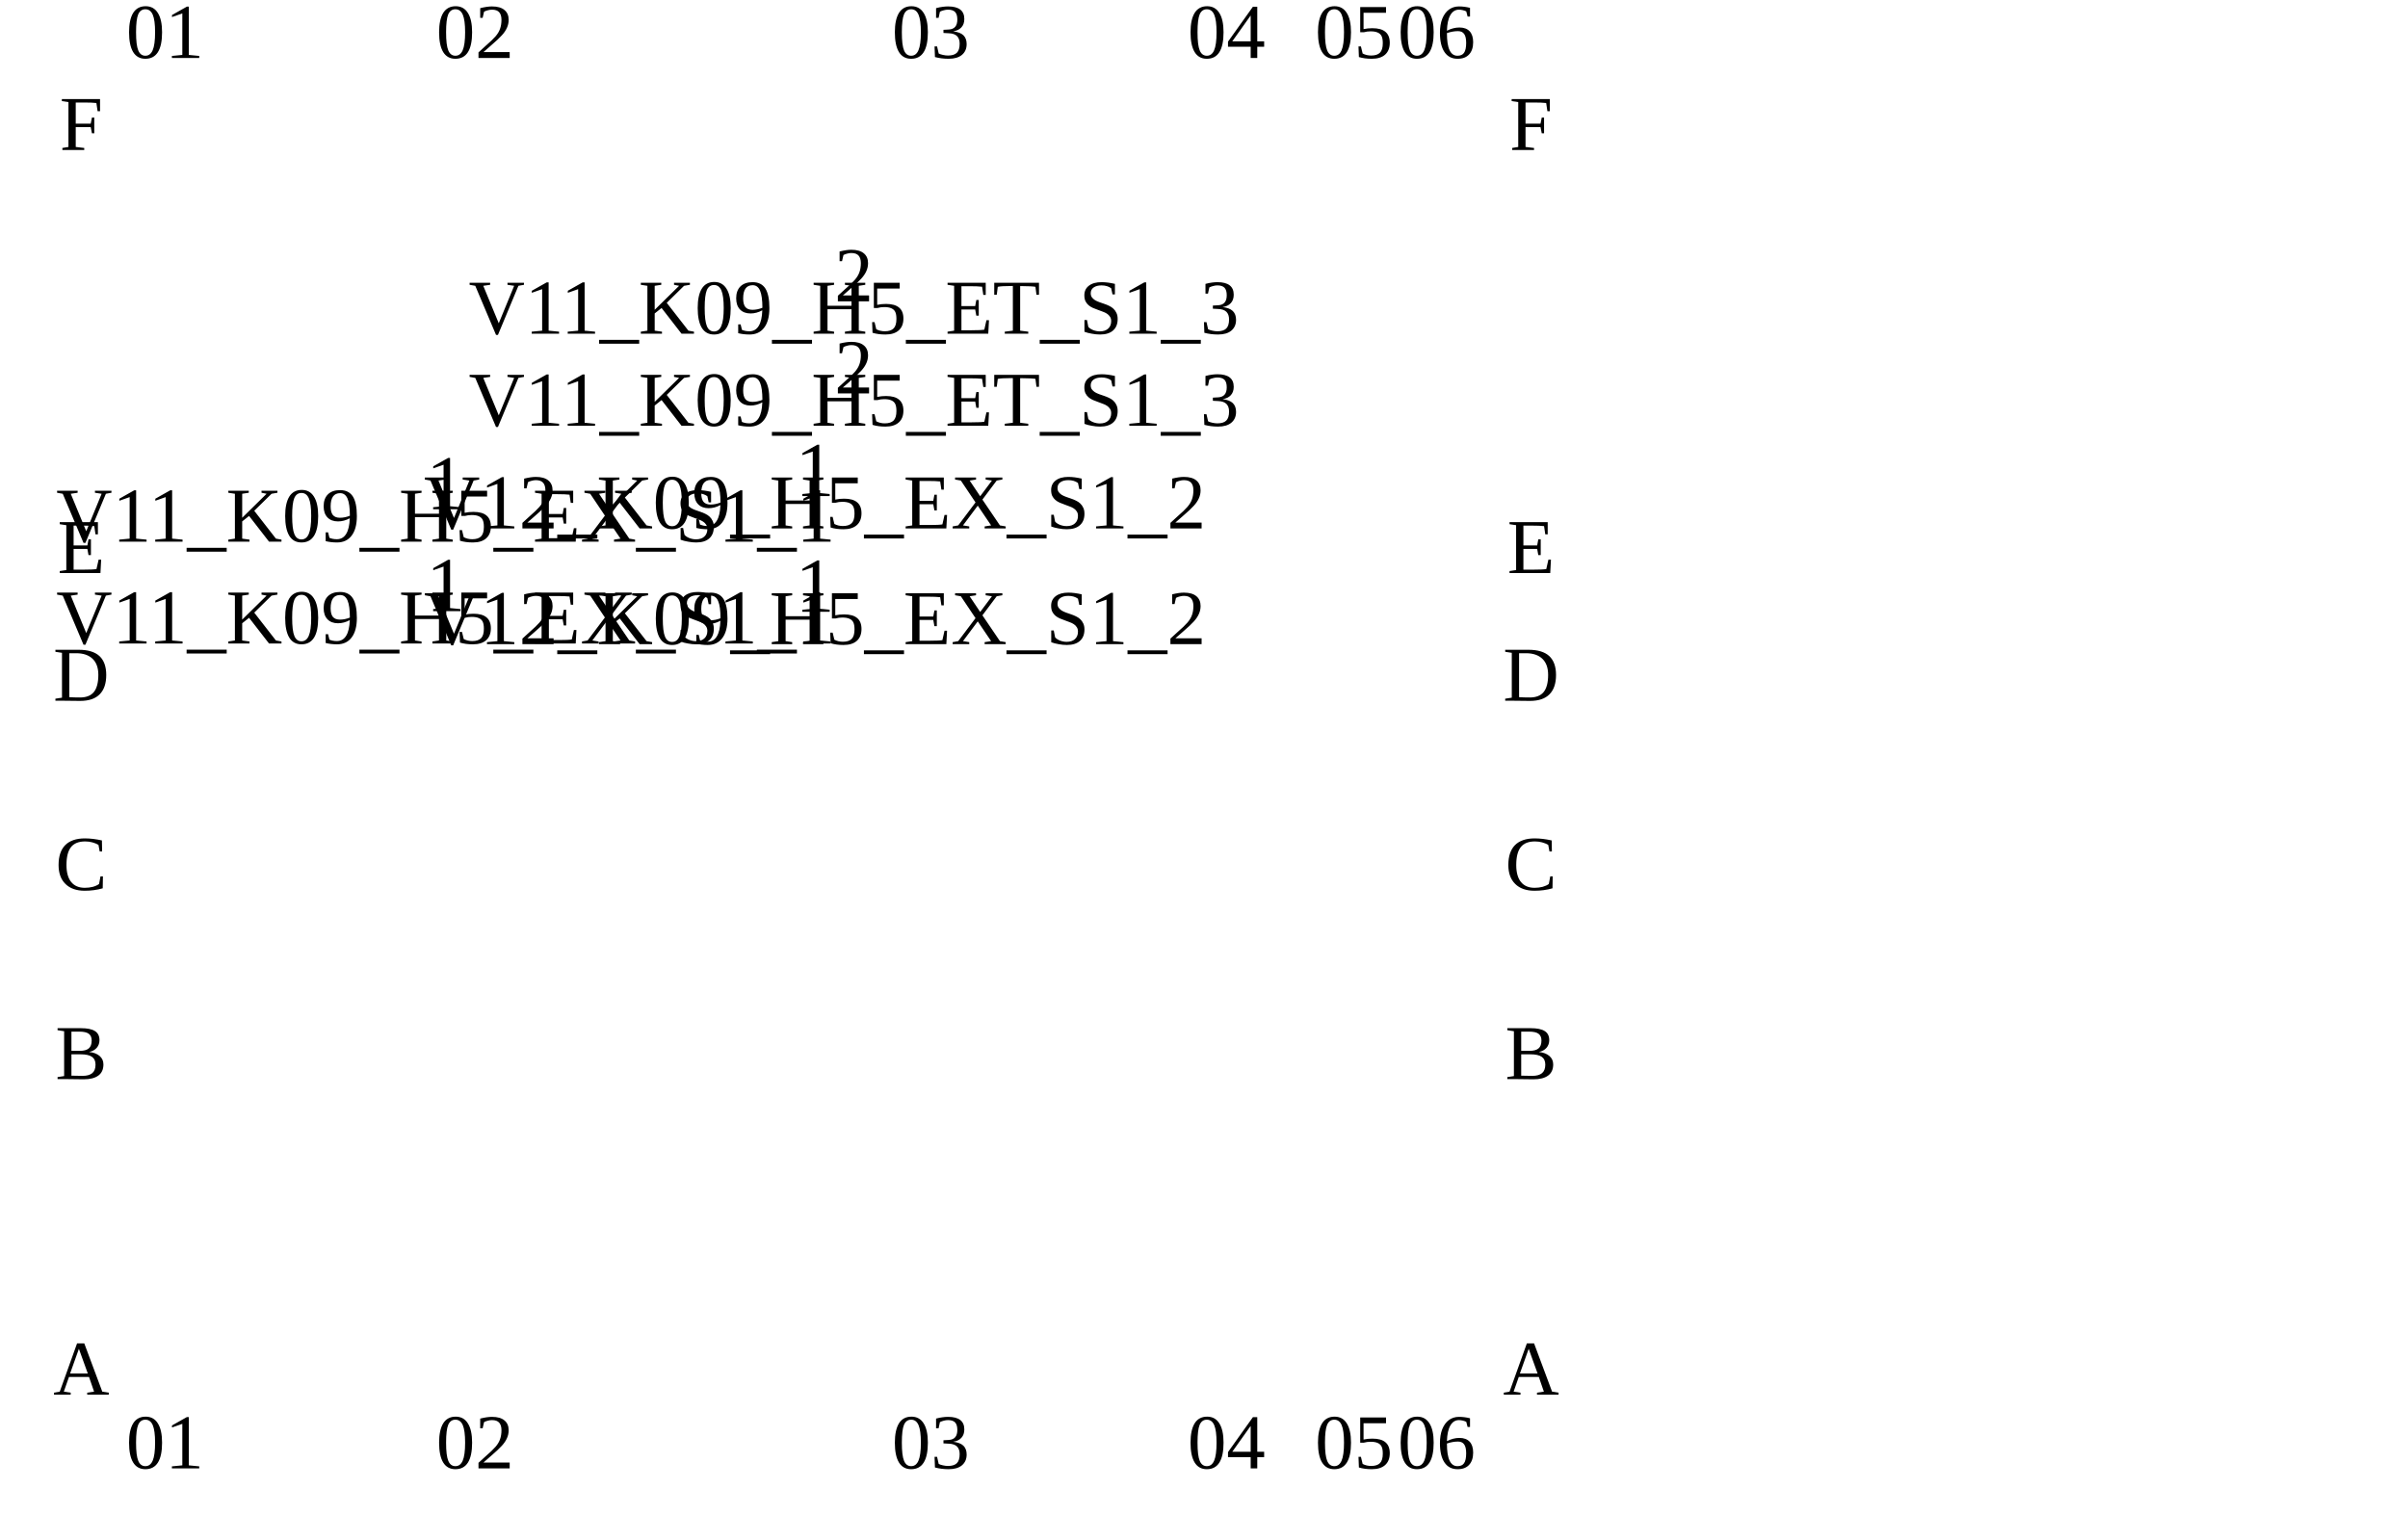
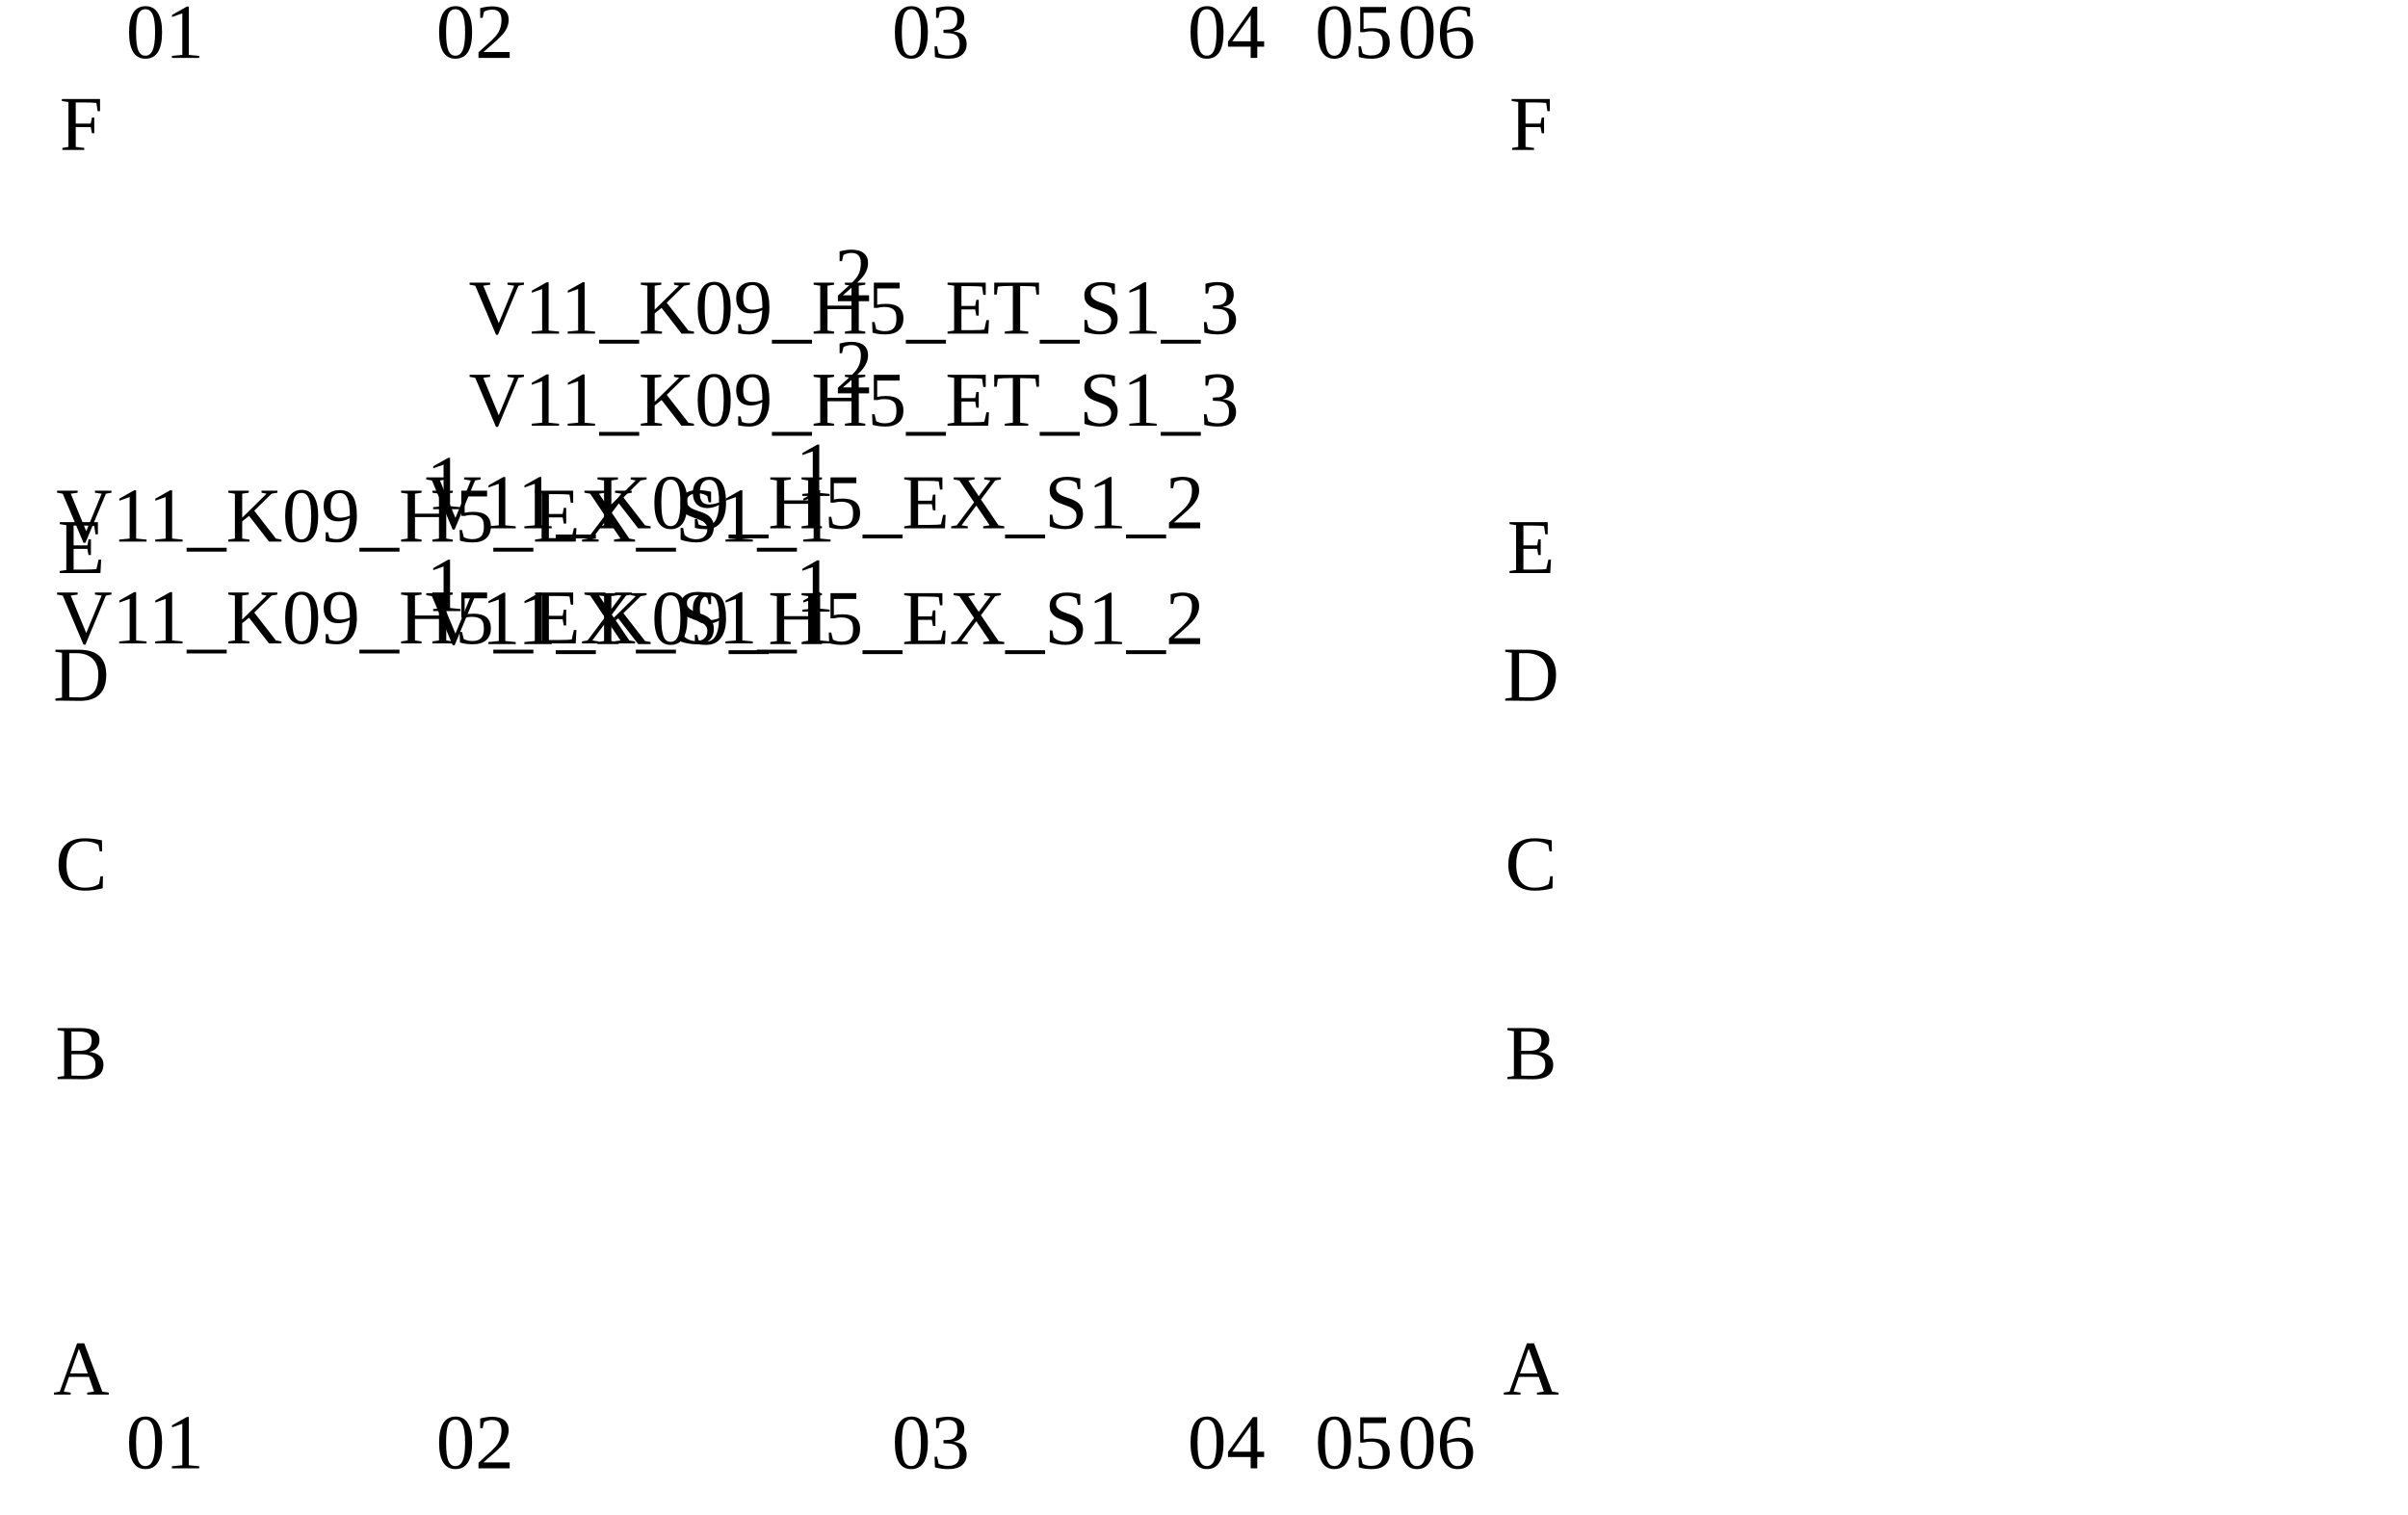
- <svg xmlns="http://www.w3.org/2000/svg" xmlns:xlink="http://www.w3.org/1999/xlink" baseProfile="full" data-scale="1:100" height="233.732mm" id="root" version="1.1" viewBox="0 0 371.6 233.732" width="371.6mm">
+ <svg xmlns="http://www.w3.org/2000/svg" xmlns:xlink="http://www.w3.org/1999/xlink" baseProfile="full" data-scale="1:100" height="233.711mm" id="root" version="1.1" viewBox="0 0 371.6 233.711" width="371.6mm">
  <defs />
-   <line class="GlobalId-1wF64_TOH9pu$S7nqCcOG_ IfcAnnotation PredefinedType-SECTION" x1="125.752" x2="125.752" y1="94.159" y2="76.299" />
-   <use transform="rotate(-90, 125.752, 94.15881)" x="125.752" xlink:href="#section-arrow" y="94.159" />
-   <use x="125.752" xlink:href="#section-tag" y="94.159" />
-   <text class="SECTION" dominant-baseline="middle" text-anchor="middle" x="125.752" y="91.659">1</text>
-   <text class="SECTION" dominant-baseline="middle" text-anchor="middle" x="125.752" y="96.659">V12_K09_H5_EX_S1_2</text>
-   <use transform="rotate(-90, 125.752, 76.29867)" x="125.752" xlink:href="#section-arrow" y="76.299" />
-   <use x="125.752" xlink:href="#section-tag" y="76.299" />
-   <text class="SECTION" dominant-baseline="middle" text-anchor="middle" x="125.752" y="73.799">1</text>
-   <text class="SECTION" dominant-baseline="middle" text-anchor="middle" x="125.752" y="78.799">V12_K09_H5_EX_S1_2</text>
-   <line class="GlobalId-2xsSBvUlT72vt4njO15HOH IfcAnnotation PredefinedType-GRID" stroke-dasharray="12.5, 3, 3, 3" x1="12.541" x2="236.269" y1="85.694" y2="85.694" />
-   <text class="GRID" dominant-baseline="middle" text-anchor="middle" x="12.541" y="85.694">E</text>
-   <text class="GRID" dominant-baseline="middle" text-anchor="middle" x="236.269" y="85.694">E</text>
-   <line class="GlobalId-2rot5n0En9eQ5msfIxaaOl IfcAnnotation PredefinedType-GRID" stroke-dasharray="12.5, 3, 3, 3" x1="12.541" x2="236.269" y1="212.487" y2="212.487" />
-   <text class="GRID" dominant-baseline="middle" text-anchor="middle" x="12.541" y="212.487">A</text>
-   <text class="GRID" dominant-baseline="middle" text-anchor="middle" x="236.269" y="212.487">A</text>
-   <line class="GlobalId-3jX4Oaz$X54xW_A5BWo0YZ IfcAnnotation PredefinedType-GRID" stroke-dasharray="12.5, 3, 3, 3" x1="12.541" x2="236.269" y1="105.389" y2="105.389" />
-   <text class="GRID" dominant-baseline="middle" text-anchor="middle" x="12.541" y="105.389">D</text>
-   <text class="GRID" dominant-baseline="middle" text-anchor="middle" x="236.269" y="105.389">D</text>
-   <line class="GlobalId-24OrVrHOD9ywyRYRifhSD8 IfcAnnotation PredefinedType-GRID" stroke-dasharray="12.5, 3, 3, 3" x1="12.541" x2="236.269" y1="20.394" y2="20.394" />
-   <text class="GRID" dominant-baseline="middle" text-anchor="middle" x="12.541" y="20.394">F</text>
-   <text class="GRID" dominant-baseline="middle" text-anchor="middle" x="236.269" y="20.394">F</text>
-   <line class="GlobalId-1mqaESvm1Cs9j99JxBuZtz IfcAnnotation PredefinedType-SECTION" x1="68.781" x2="68.781" y1="94.062" y2="78.342" />
-   <use transform="rotate(-90, 68.78107, 94.06187)" x="68.781" xlink:href="#section-arrow" y="94.062" />
-   <use x="68.781" xlink:href="#section-tag" y="94.062" />
-   <text class="SECTION" dominant-baseline="middle" text-anchor="middle" x="68.781" y="91.562">1</text>
-   <text class="SECTION" dominant-baseline="middle" text-anchor="middle" x="68.781" y="96.562">V11_K09_H5_EX_S1_1</text>
-   <use transform="rotate(-90, 68.78107, 78.34174)" x="68.781" xlink:href="#section-arrow" y="78.342" />
-   <use x="68.781" xlink:href="#section-tag" y="78.342" />
-   <text class="SECTION" dominant-baseline="middle" text-anchor="middle" x="68.781" y="75.842">1</text>
-   <text class="SECTION" dominant-baseline="middle" text-anchor="middle" x="68.781" y="80.842">V11_K09_H5_EX_S1_1</text>
-   <line class="GlobalId-2Tjid7dCH6bhSVRhzM1mwi IfcAnnotation PredefinedType-SECTION" x1="131.771" x2="131.771" y1="60.458" y2="46.243" />
-   <use transform="rotate(-90, 131.7711, 60.45767)" x="131.771" xlink:href="#section-arrow" y="60.458" />
-   <use x="131.771" xlink:href="#section-tag" y="60.458" />
-   <text class="SECTION" dominant-baseline="middle" text-anchor="middle" x="131.771" y="57.958">2</text>
-   <text class="SECTION" dominant-baseline="middle" text-anchor="middle" x="131.771" y="62.958">V11_K09_H5_ET_S1_3</text>
-   <use transform="rotate(-90, 131.7711, 46.24324)" x="131.771" xlink:href="#section-arrow" y="46.243" />
-   <use x="131.771" xlink:href="#section-tag" y="46.243" />
-   <text class="SECTION" dominant-baseline="middle" text-anchor="middle" x="131.771" y="43.743">2</text>
-   <text class="SECTION" dominant-baseline="middle" text-anchor="middle" x="131.771" y="48.743">V11_K09_H5_ET_S1_3</text>
-   <line class="GlobalId-0t8HD61on4g8QlSOgHZbM4 IfcAnnotation PredefinedType-GRID" stroke-dasharray="12.5, 3, 3, 3" x1="208.939" x2="208.939" y1="223.861" y2="6.195" />
-   <text class="GRID" dominant-baseline="middle" text-anchor="middle" x="208.939" y="223.861">05</text>
-   <text class="GRID" dominant-baseline="middle" text-anchor="middle" x="208.939" y="6.195">05</text>
-   <line class="GlobalId-1692WqHbX7iu6q9hp4eSPh IfcAnnotation PredefinedType-GRID" stroke-dasharray="12.5, 3, 3, 3" x1="12.541" x2="236.269" y1="134.589" y2="134.589" />
-   <text class="GRID" dominant-baseline="middle" text-anchor="middle" x="12.541" y="134.589">C</text>
-   <text class="GRID" dominant-baseline="middle" text-anchor="middle" x="236.269" y="134.589">C</text>
-   <line class="GlobalId-2VHm5l_pD6FOQ1AthzOGF7 IfcAnnotation PredefinedType-GRID" stroke-dasharray="12.5, 3, 3, 3" x1="73.308" x2="73.308" y1="223.861" y2="6.195" />
-   <text class="GRID" dominant-baseline="middle" text-anchor="middle" x="73.308" y="223.861">02</text>
-   <text class="GRID" dominant-baseline="middle" text-anchor="middle" x="73.308" y="6.195">02</text>
-   <line class="GlobalId-2pKsnWMYr1H8gtRuKeBcqq IfcAnnotation PredefinedType-GRID" stroke-dasharray="12.5, 3, 3, 3" x1="12.541" x2="236.269" y1="163.789" y2="163.789" />
-   <text class="GRID" dominant-baseline="middle" text-anchor="middle" x="12.541" y="163.789">B</text>
-   <text class="GRID" dominant-baseline="middle" text-anchor="middle" x="236.269" y="163.789">B</text>
-   <line class="GlobalId-0Qt763vwb3TxTG7BZYHwPW IfcAnnotation PredefinedType-GRID" stroke-dasharray="12.5, 3, 3, 3" x1="221.694" x2="221.694" y1="223.861" y2="6.195" />
-   <text class="GRID" dominant-baseline="middle" text-anchor="middle" x="221.694" y="223.861">06</text>
-   <text class="GRID" dominant-baseline="middle" text-anchor="middle" x="221.694" y="6.195">06</text>
-   <line class="GlobalId-1k_ET5HwLE7hu$XYVUXvNG IfcAnnotation PredefinedType-GRID" stroke-dasharray="12.5, 3, 3, 3" x1="143.639" x2="143.639" y1="223.861" y2="6.195" />
-   <text class="GRID" dominant-baseline="middle" text-anchor="middle" x="143.639" y="223.861">03</text>
-   <text class="GRID" dominant-baseline="middle" text-anchor="middle" x="143.639" y="6.195">03</text>
-   <line class="GlobalId-2yjgPLSTL2_gdw7RRBWQ9G IfcAnnotation PredefinedType-GRID" stroke-dasharray="12.5, 3, 3, 3" x1="25.464" x2="25.464" y1="223.861" y2="6.195" />
-   <text class="GRID" dominant-baseline="middle" text-anchor="middle" x="25.464" y="223.861">01</text>
-   <text class="GRID" dominant-baseline="middle" text-anchor="middle" x="25.464" y="6.195">01</text>
-   <line class="GlobalId-3C$cGR9VX6zB$UHIXu0f37 IfcAnnotation PredefinedType-GRID" stroke-dasharray="12.5, 3, 3, 3" x1="189.269" x2="189.269" y1="223.861" y2="6.195" />
-   <text class="GRID" dominant-baseline="middle" text-anchor="middle" x="189.269" y="223.861">04</text>
-   <text class="GRID" dominant-baseline="middle" text-anchor="middle" x="189.269" y="6.195">04</text>
-   <text dominant-baseline="baseline" style="font-size: 0;" text-anchor="start" transform="translate(256.2245, 137.1521) rotate(-0.0)">
-     <tspan class="GlobalId-1Qe2aBjVX4$BYW$K$jniGF IfcAnnotation PredefinedType-TEXT small" dy="0em" x="0" y="0">Overliggerer er C18 45x245.</tspan>
+   <line class="GlobalId-2yjgPLSTL2_gdw7RRBWQ9G IfcAnnotation PredefinedType-GRID" stroke-dasharray="12.5, 3, 3, 3" x1="25.464" x2="25.464" y1="223.85" y2="6.184" />
+   <text class="GRID" dominant-baseline="middle" text-anchor="middle" x="25.464" y="223.85">01</text>
+   <text class="GRID" dominant-baseline="middle" text-anchor="middle" x="25.464" y="6.184">01</text>
+   <line class="GlobalId-3C$cGR9VX6zB$UHIXu0f37 IfcAnnotation PredefinedType-GRID" stroke-dasharray="12.5, 3, 3, 3" x1="189.269" x2="189.269" y1="223.85" y2="6.184" />
+   <text class="GRID" dominant-baseline="middle" text-anchor="middle" x="189.269" y="223.85">04</text>
+   <text class="GRID" dominant-baseline="middle" text-anchor="middle" x="189.269" y="6.184">04</text>
+   <line class="GlobalId-1wF64_TOH9pu$S7nqCcOG_ IfcAnnotation PredefinedType-SECTION" x1="125.752" x2="125.752" y1="94.148" y2="76.288" />
+   <use transform="rotate(-90, 125.752, 94.14816)" x="125.752" xlink:href="#section-arrow" y="94.148" />
+   <use x="125.752" xlink:href="#section-tag" y="94.148" />
+   <text class="SECTION" dominant-baseline="middle" text-anchor="middle" x="125.752" y="91.648">1</text>
+   <text class="SECTION" dominant-baseline="middle" text-anchor="middle" x="125.752" y="96.648">V11_K09_H5_EX_S1_2</text>
+   <use transform="rotate(-90, 125.752, 76.28801)" x="125.752" xlink:href="#section-arrow" y="76.288" />
+   <use x="125.752" xlink:href="#section-tag" y="76.288" />
+   <text class="SECTION" dominant-baseline="middle" text-anchor="middle" x="125.752" y="73.788">1</text>
+   <text class="SECTION" dominant-baseline="middle" text-anchor="middle" x="125.752" y="78.788">V11_K09_H5_EX_S1_2</text>
+   <line class="GlobalId-3jX4Oaz$X54xW_A5BWo0YZ IfcAnnotation PredefinedType-GRID" stroke-dasharray="12.5, 3, 3, 3" x1="12.541" x2="236.269" y1="105.378" y2="105.378" />
+   <text class="GRID" dominant-baseline="middle" text-anchor="middle" x="12.541" y="105.378">D</text>
+   <text class="GRID" dominant-baseline="middle" text-anchor="middle" x="236.269" y="105.378">D</text>
+   <line class="GlobalId-2xsSBvUlT72vt4njO15HOH IfcAnnotation PredefinedType-GRID" stroke-dasharray="12.5, 3, 3, 3" x1="12.541" x2="236.269" y1="85.683" y2="85.683" />
+   <text class="GRID" dominant-baseline="middle" text-anchor="middle" x="12.541" y="85.683">E</text>
+   <text class="GRID" dominant-baseline="middle" text-anchor="middle" x="236.269" y="85.683">E</text>
+   <line class="GlobalId-24OrVrHOD9ywyRYRifhSD8 IfcAnnotation PredefinedType-GRID" stroke-dasharray="12.5, 3, 3, 3" x1="12.541" x2="236.269" y1="20.383" y2="20.383" />
+   <text class="GRID" dominant-baseline="middle" text-anchor="middle" x="12.541" y="20.383">F</text>
+   <text class="GRID" dominant-baseline="middle" text-anchor="middle" x="236.269" y="20.383">F</text>
+   <line class="GlobalId-1mqaESvm1Cs9j99JxBuZtz IfcAnnotation PredefinedType-SECTION" x1="68.781" x2="68.781" y1="94.051" y2="78.331" />
+   <use transform="rotate(-90, 68.78107, 94.05122)" x="68.781" xlink:href="#section-arrow" y="94.051" />
+   <use x="68.781" xlink:href="#section-tag" y="94.051" />
+   <text class="SECTION" dominant-baseline="middle" text-anchor="middle" x="68.781" y="91.551">1</text>
+   <text class="SECTION" dominant-baseline="middle" text-anchor="middle" x="68.781" y="96.551">V11_K09_H5_EX_S1_1</text>
+   <use transform="rotate(-90, 68.78107, 78.33108)" x="68.781" xlink:href="#section-arrow" y="78.331" />
+   <use x="68.781" xlink:href="#section-tag" y="78.331" />
+   <text class="SECTION" dominant-baseline="middle" text-anchor="middle" x="68.781" y="75.831">1</text>
+   <text class="SECTION" dominant-baseline="middle" text-anchor="middle" x="68.781" y="80.831">V11_K09_H5_EX_S1_1</text>
+   <line class="GlobalId-2VHm5l_pD6FOQ1AthzOGF7 IfcAnnotation PredefinedType-GRID" stroke-dasharray="12.5, 3, 3, 3" x1="73.308" x2="73.308" y1="223.85" y2="6.184" />
+   <text class="GRID" dominant-baseline="middle" text-anchor="middle" x="73.308" y="223.85">02</text>
+   <text class="GRID" dominant-baseline="middle" text-anchor="middle" x="73.308" y="6.184">02</text>
+   <line class="GlobalId-2pKsnWMYr1H8gtRuKeBcqq IfcAnnotation PredefinedType-GRID" stroke-dasharray="12.5, 3, 3, 3" x1="12.541" x2="236.269" y1="163.778" y2="163.778" />
+   <text class="GRID" dominant-baseline="middle" text-anchor="middle" x="12.541" y="163.778">B</text>
+   <text class="GRID" dominant-baseline="middle" text-anchor="middle" x="236.269" y="163.778">B</text>
+   <line class="GlobalId-1k_ET5HwLE7hu$XYVUXvNG IfcAnnotation PredefinedType-GRID" stroke-dasharray="12.5, 3, 3, 3" x1="143.639" x2="143.639" y1="223.85" y2="6.184" />
+   <text class="GRID" dominant-baseline="middle" text-anchor="middle" x="143.639" y="223.85">03</text>
+   <text class="GRID" dominant-baseline="middle" text-anchor="middle" x="143.639" y="6.184">03</text>
+   <line class="GlobalId-2rot5n0En9eQ5msfIxaaOl IfcAnnotation PredefinedType-GRID" stroke-dasharray="12.5, 3, 3, 3" x1="12.541" x2="236.269" y1="212.477" y2="212.477" />
+   <text class="GRID" dominant-baseline="middle" text-anchor="middle" x="12.541" y="212.477">A</text>
+   <text class="GRID" dominant-baseline="middle" text-anchor="middle" x="236.269" y="212.477">A</text>
+   <line class="GlobalId-2Tjid7dCH6bhSVRhzM1mwi IfcAnnotation PredefinedType-SECTION" x1="131.771" x2="131.771" y1="60.447" y2="46.233" />
+   <use transform="rotate(-90, 131.7711, 60.44701)" x="131.771" xlink:href="#section-arrow" y="60.447" />
+   <use x="131.771" xlink:href="#section-tag" y="60.447" />
+   <text class="SECTION" dominant-baseline="middle" text-anchor="middle" x="131.771" y="57.947">2</text>
+   <text class="SECTION" dominant-baseline="middle" text-anchor="middle" x="131.771" y="62.947">V11_K09_H5_ET_S1_3</text>
+   <use transform="rotate(-90, 131.7711, 46.23259)" x="131.771" xlink:href="#section-arrow" y="46.233" />
+   <use x="131.771" xlink:href="#section-tag" y="46.233" />
+   <text class="SECTION" dominant-baseline="middle" text-anchor="middle" x="131.771" y="43.733">2</text>
+   <text class="SECTION" dominant-baseline="middle" text-anchor="middle" x="131.771" y="48.733">V11_K09_H5_ET_S1_3</text>
+   <line class="GlobalId-0t8HD61on4g8QlSOgHZbM4 IfcAnnotation PredefinedType-GRID" stroke-dasharray="12.5, 3, 3, 3" x1="208.939" x2="208.939" y1="223.85" y2="6.184" />
+   <text class="GRID" dominant-baseline="middle" text-anchor="middle" x="208.939" y="223.85">05</text>
+   <text class="GRID" dominant-baseline="middle" text-anchor="middle" x="208.939" y="6.184">05</text>
+   <line class="GlobalId-1692WqHbX7iu6q9hp4eSPh IfcAnnotation PredefinedType-GRID" stroke-dasharray="12.5, 3, 3, 3" x1="12.541" x2="236.269" y1="134.578" y2="134.578" />
+   <text class="GRID" dominant-baseline="middle" text-anchor="middle" x="12.541" y="134.578">C</text>
+   <text class="GRID" dominant-baseline="middle" text-anchor="middle" x="236.269" y="134.578">C</text>
+   <line class="GlobalId-0Qt763vwb3TxTG7BZYHwPW IfcAnnotation PredefinedType-GRID" stroke-dasharray="12.5, 3, 3, 3" x1="221.694" x2="221.694" y1="223.85" y2="6.184" />
+   <text class="GRID" dominant-baseline="middle" text-anchor="middle" x="221.694" y="223.85">06</text>
+   <text class="GRID" dominant-baseline="middle" text-anchor="middle" x="221.694" y="6.184">06</text>
+   <text dominant-baseline="baseline" style="font-size: 0;" text-anchor="start" transform="translate(255.9404, 128.9828) rotate(-0.0)">
+     <tspan class="GlobalId-1FHaS0VUjCth6YLN7qxfpl IfcAnnotation PredefinedType-TEXT small" dy="0em" x="0" y="0">45x95 på fladen fastgøres i vægge og under flange af spær. Ved vægge anvendes 4 stk. 3,1 x80mm ringsøm</tspan>
  </text>
-   <text dominant-baseline="baseline" style="font-size: 0;" text-anchor="start" transform="translate(256.2245, 132.4093) rotate(-0.0)">
-     <tspan class="GlobalId-3GzIuf3cvE7wO7xUomcsAq IfcAnnotation PredefinedType-TEXT small" dy="0em" x="0" y="0">Der indlægges murbindere i hvert andet skifte ved murværkvæggen</tspan>
+   <text dominant-baseline="baseline" style="font-size: 0;" text-anchor="start" transform="translate(256.0563, 114.2199) rotate(-0.0)">
+     <tspan class="GlobalId-1oE2HKgxb7Bvg3mP9fIGK$ IfcAnnotation PredefinedType-TEXT small" dy="0em" x="0" y="0">jf. tagfods detalje for fastgørelser her</tspan>
  </text>
-   <text dominant-baseline="baseline" style="font-size: 0;" text-anchor="start" transform="translate(256.0928, 109.6627) rotate(-0.0)">
-     <tspan class="GlobalId-2rLQtAEPj8e8B8MrNHEuPe IfcAnnotation PredefinedType-TEXT large" dy="0em" x="0" y="0">Fastgørelser lodret vægge</tspan>
+   <text dominant-baseline="middle" style="font-size: 0;" text-anchor="middle" transform="translate(109.5672, 49.42147) rotate(-0.0)">
+     <tspan class="GlobalId-3rwm3Jo7j5KhYDjpTVmJwI IfcAnnotation PredefinedType-TEXT small" dy="0em" x="0" y="0">GL30c 140x333</tspan>
  </text>
-   <text dominant-baseline="baseline" style="font-size: 0;" text-anchor="start" transform="translate(262.8802, 153.7369) rotate(-0.0)">
-     <tspan class="GlobalId-1FHaS0VUjCth6YLN7qxfpl IfcAnnotation PredefinedType-TEXT small" dy="0em" x="0" y="0">15 stk</tspan>
+   <text dominant-baseline="middle" style="font-size: 0;" text-anchor="middle" transform="translate(156.8666, 156.2325) rotate(-90)">
+     <tspan class="GlobalId-2jOzaxEeXBsRqWTk2wYoaE IfcAnnotation PredefinedType-TEXT small" dy="0em" x="0" y="0">C18 45x95</tspan>
  </text>
-   <text dominant-baseline="baseline" style="font-size: 0;" text-anchor="start" transform="translate(256.0563, 127.8683) rotate(-0.0)">
-     <tspan class="GlobalId-1oE2HKgxb7Bvg3mP9fIGK$ IfcAnnotation PredefinedType-TEXT small" dy="0em" x="0" y="0">Generelt anvendes 10 stk til lodrette væg samlinger</tspan>
+   <text dominant-baseline="middle" style="font-size: 0;" text-anchor="middle" transform="translate(155.9424, 76.71805) rotate(-0.0)">
+     <tspan class="GlobalId-1XV92gn6fDFxGMkgrpsp2E IfcAnnotation PredefinedType-TEXT small" dy="0em" x="0" y="0">C18 2x45x295</tspan>
  </text>
-   <text dominant-baseline="baseline" style="font-size: 0;" text-anchor="start" transform="translate(256.0123, 113.9801) rotate(-0.0)">
-     <tspan class="GlobalId-2Sfl7r8_fAhhOOIaBdFwcA IfcAnnotation PredefinedType-TEXT regular" dy="0em" x="0" y="0">Vægge fastgøres med 5,0x80 skruer lodret</tspan>
+   <text dominant-baseline="baseline" style="font-size: 0;" text-anchor="start" transform="translate(256.2245, 118.0457) rotate(-0.0)">
+     <tspan class="GlobalId-3GzIuf3cvE7wO7xUomcsAq IfcAnnotation PredefinedType-TEXT small" dy="0em" x="0" y="0">jf. kip detalje for fastgørelser her</tspan>
  </text>
-   <text dominant-baseline="baseline" style="font-size: 0;" text-anchor="start" transform="translate(256.0123, 113.9801) rotate(-0.0)">
-     <tspan class="GlobalId-2Sfl7r8_fAhhOOIaBdFwcA IfcAnnotation PredefinedType-TEXT regular" dy="1em" x="0" y="0">Antal angives for en samling, skruer fordeles</tspan>
+   <text dominant-baseline="baseline" style="font-size: 0;" text-anchor="start" transform="translate(256.0928, 109.652) rotate(-0.0)">
+     <tspan class="GlobalId-2rLQtAEPj8e8B8MrNHEuPe IfcAnnotation PredefinedType-TEXT large" dy="0em" x="0" y="0">Fastgørelser tag</tspan>
  </text>
-   <text dominant-baseline="baseline" style="font-size: 0;" text-anchor="start" transform="translate(256.0123, 113.9801) rotate(-0.0)">
-     <tspan class="GlobalId-2Sfl7r8_fAhhOOIaBdFwcA IfcAnnotation PredefinedType-TEXT regular" dy="2em" x="0" y="0">skiftevis mellem forkant og bagkant, 35mm fra kanter</tspan>
+   <text dominant-baseline="middle" style="font-size: 0;" text-anchor="middle" transform="translate(73.95407, 37.96451) rotate(-0.0)">
+     <tspan class="GlobalId-0rbIs02JLAERlVKHQGxFql IfcAnnotation PredefinedType-TEXT small" dy="0em" x="0" y="0">C18 45x95</tspan>
  </text>
-   <line class="GlobalId-2QCBj2xp51fg1HPRP8FGlK IfcAnnotation PredefinedType-LINEWORK Cont T8 Sgreen" x1="258.078" x2="258.518" y1="151.035" y2="150.992" />
-   <line class="GlobalId-2QCBj2xp51fg1HPRP8FGlK IfcAnnotation PredefinedType-LINEWORK Cont T8 Sgreen" x1="257.654" x2="258.078" y1="151.163" y2="151.035" />
-   <line class="GlobalId-2QCBj2xp51fg1HPRP8FGlK IfcAnnotation PredefinedType-LINEWORK Cont T8 Sgreen" x1="257.264" x2="257.654" y1="151.372" y2="151.163" />
-   <line class="GlobalId-2QCBj2xp51fg1HPRP8FGlK IfcAnnotation PredefinedType-LINEWORK Cont T8 Sgreen" x1="256.921" x2="257.264" y1="151.653" y2="151.372" />
-   <line class="GlobalId-2QCBj2xp51fg1HPRP8FGlK IfcAnnotation PredefinedType-LINEWORK Cont T8 Sgreen" x1="256.641" x2="256.921" y1="151.995" y2="151.653" />
-   <line class="GlobalId-2QCBj2xp51fg1HPRP8FGlK IfcAnnotation PredefinedType-LINEWORK Cont T8 Sgreen" x1="256.432" x2="256.641" y1="152.386" y2="151.995" />
-   <line class="GlobalId-2QCBj2xp51fg1HPRP8FGlK IfcAnnotation PredefinedType-LINEWORK Cont T8 Sgreen" x1="256.303" x2="256.432" y1="152.809" y2="152.386" />
-   <line class="GlobalId-2QCBj2xp51fg1HPRP8FGlK IfcAnnotation PredefinedType-LINEWORK Cont T8 Sgreen" x1="256.26" x2="256.303" y1="153.25" y2="152.809" />
-   <line class="GlobalId-2QCBj2xp51fg1HPRP8FGlK IfcAnnotation PredefinedType-LINEWORK Cont T8 Sgreen" x1="256.303" x2="256.26" y1="153.69" y2="153.25" />
-   <line class="GlobalId-2QCBj2xp51fg1HPRP8FGlK IfcAnnotation PredefinedType-LINEWORK Cont T8 Sgreen" x1="256.432" x2="256.303" y1="154.114" y2="153.69" />
-   <line class="GlobalId-2QCBj2xp51fg1HPRP8FGlK IfcAnnotation PredefinedType-LINEWORK Cont T8 Sgreen" x1="256.641" x2="256.432" y1="154.504" y2="154.114" />
-   <line class="GlobalId-2QCBj2xp51fg1HPRP8FGlK IfcAnnotation PredefinedType-LINEWORK Cont T8 Sgreen" x1="256.921" x2="256.641" y1="154.847" y2="154.504" />
-   <line class="GlobalId-2QCBj2xp51fg1HPRP8FGlK IfcAnnotation PredefinedType-LINEWORK Cont T8 Sgreen" x1="257.264" x2="256.921" y1="155.127" y2="154.847" />
-   <line class="GlobalId-2QCBj2xp51fg1HPRP8FGlK IfcAnnotation PredefinedType-LINEWORK Cont T8 Sgreen" x1="257.654" x2="257.264" y1="155.336" y2="155.127" />
-   <line class="GlobalId-2QCBj2xp51fg1HPRP8FGlK IfcAnnotation PredefinedType-LINEWORK Cont T8 Sgreen" x1="258.078" x2="257.654" y1="155.465" y2="155.336" />
-   <line class="GlobalId-2QCBj2xp51fg1HPRP8FGlK IfcAnnotation PredefinedType-LINEWORK Cont T8 Sgreen" x1="258.518" x2="258.078" y1="155.508" y2="155.465" />
-   <line class="GlobalId-2QCBj2xp51fg1HPRP8FGlK IfcAnnotation PredefinedType-LINEWORK Cont T8 Sgreen" x1="258.959" x2="258.518" y1="155.465" y2="155.508" />
-   <line class="GlobalId-2QCBj2xp51fg1HPRP8FGlK IfcAnnotation PredefinedType-LINEWORK Cont T8 Sgreen" x1="259.382" x2="258.959" y1="155.336" y2="155.465" />
-   <line class="GlobalId-2QCBj2xp51fg1HPRP8FGlK IfcAnnotation PredefinedType-LINEWORK Cont T8 Sgreen" x1="259.773" x2="259.382" y1="155.127" y2="155.336" />
-   <line class="GlobalId-2QCBj2xp51fg1HPRP8FGlK IfcAnnotation PredefinedType-LINEWORK Cont T8 Sgreen" x1="260.115" x2="259.773" y1="154.847" y2="155.127" />
-   <line class="GlobalId-2QCBj2xp51fg1HPRP8FGlK IfcAnnotation PredefinedType-LINEWORK Cont T8 Sgreen" x1="260.396" x2="260.115" y1="154.504" y2="154.847" />
-   <line class="GlobalId-2QCBj2xp51fg1HPRP8FGlK IfcAnnotation PredefinedType-LINEWORK Cont T8 Sgreen" x1="260.605" x2="260.396" y1="154.114" y2="154.504" />
-   <line class="GlobalId-2QCBj2xp51fg1HPRP8FGlK IfcAnnotation PredefinedType-LINEWORK Cont T8 Sgreen" x1="260.733" x2="260.605" y1="153.69" y2="154.114" />
-   <line class="GlobalId-2QCBj2xp51fg1HPRP8FGlK IfcAnnotation PredefinedType-LINEWORK Cont T8 Sgreen" x1="260.776" x2="260.733" y1="153.25" y2="153.69" />
-   <line class="GlobalId-2QCBj2xp51fg1HPRP8FGlK IfcAnnotation PredefinedType-LINEWORK Cont T8 Sgreen" x1="260.733" x2="260.776" y1="152.809" y2="153.25" />
-   <line class="GlobalId-2QCBj2xp51fg1HPRP8FGlK IfcAnnotation PredefinedType-LINEWORK Cont T8 Sgreen" x1="260.605" x2="260.733" y1="152.386" y2="152.809" />
-   <line class="GlobalId-2QCBj2xp51fg1HPRP8FGlK IfcAnnotation PredefinedType-LINEWORK Cont T8 Sgreen" x1="260.396" x2="260.605" y1="151.995" y2="152.386" />
-   <line class="GlobalId-2QCBj2xp51fg1HPRP8FGlK IfcAnnotation PredefinedType-LINEWORK Cont T8 Sgreen" x1="260.115" x2="260.396" y1="151.653" y2="151.995" />
-   <line class="GlobalId-2QCBj2xp51fg1HPRP8FGlK IfcAnnotation PredefinedType-LINEWORK Cont T8 Sgreen" x1="259.773" x2="260.115" y1="151.372" y2="151.653" />
-   <line class="GlobalId-2QCBj2xp51fg1HPRP8FGlK IfcAnnotation PredefinedType-LINEWORK Cont T8 Sgreen" x1="259.382" x2="259.773" y1="151.163" y2="151.372" />
-   <line class="GlobalId-2QCBj2xp51fg1HPRP8FGlK IfcAnnotation PredefinedType-LINEWORK Cont T8 Sgreen" x1="258.959" x2="259.382" y1="151.035" y2="151.163" />
-   <line class="GlobalId-2QCBj2xp51fg1HPRP8FGlK IfcAnnotation PredefinedType-LINEWORK Cont T8 Sgreen" x1="258.518" x2="258.959" y1="150.992" y2="151.035" />
-   <line class="GlobalId-0cy66nM5X40wlXJgpaXIs7 IfcAnnotation PredefinedType-DIMENSION" x1="25.464" x2="73.308" y1="12.372" y2="12.372" />
-   <text dominant-baseline="baseline" style="font-size: 0;" text-anchor="middle" transform="translate(49.38635, 11.37163) rotate(0.0)">
+   <text dominant-baseline="baseline" style="font-size: 0;" text-anchor="start" transform="translate(255.9404, 132.4501) rotate(-0.0)">
+     <tspan class="GlobalId-2s9l8cdqz8o9WSBNpQOmpj IfcAnnotation PredefinedType-TEXT small" dy="0em" x="0" y="0">i spær 3 stk. 3,1 x90mm ringsøm</tspan>
+   </text>
+   <text dominant-baseline="middle" style="font-size: 0;" text-anchor="middle" transform="translate(173.5303, 145.2759) rotate(-90)">
+     <tspan class="GlobalId-13TSIRWK98SwEnn_f8xl8R IfcAnnotation PredefinedType-TEXT small" dy="0em" x="0" y="0">GL30c 140x333</tspan>
+   </text>
+   <text dominant-baseline="baseline" style="font-size: 0;" text-anchor="start" transform="translate(256.2245, 122.3631) rotate(-0.0)">
+     <tspan class="GlobalId-1Qe2aBjVX4$BYW$K$jniGF IfcAnnotation PredefinedType-TEXT small" dy="0em" x="0" y="0">jf. kipbjælke/søjler detalje for fastgørelser her</tspan>
+   </text>
+   <text dominant-baseline="middle" style="font-size: 0;" text-anchor="middle" transform="translate(176.2869, 119.6646) rotate(-0.0)">
+     <tspan class="GlobalId-2qy_QbdD9F9vgHmOGfFEjq IfcAnnotation PredefinedType-TEXT small" dy="0em" x="0" y="0">I-profil 45x400, normal spær byg 1</tspan>
+   </text>
+   <line class="GlobalId-2XZw1KrDzC0g$RX$Ca1jZU IfcAnnotation PredefinedType-LINEWORK Dash10 T8 Sgreen" x1="73.954" x2="73.954" y1="82.202" y2="23.769" />
+   <line class="GlobalId-1ei1YyNr11g8b$IktXyFXK IfcAnnotation PredefinedType-LINEWORK Dash10 T8 Syellow" x1="142.521" x2="142.521" y1="82.202" y2="23.769" />
+   <line class="GlobalId-0Oy7s5WG95xBBYjYiUKEt_ IfcAnnotation PredefinedType-LINEWORK Dash10 T8 Sred" x1="70.031" x2="70.031" y1="82.202" y2="23.769" />
+   <line class="GlobalId-26dHgHnqD7hhbFlFfEOY9a IfcAnnotation PredefinedType-LINEWORK Dash10 T8 Sred" x1="77.877" x2="77.877" y1="81.884" y2="23.451" />
+   <line class="GlobalId-1qoXf8kOfFSwNz2u$k8Le0 IfcAnnotation PredefinedType-LINEWORK Dash10 T8 Sgreen" x1="72.236" x2="72.236" y1="82.013" y2="23.58" />
+   <line class="GlobalId-3QqrnJ_PbBWfLwZ05nSeXp IfcAnnotation PredefinedType-LINEWORK Dash10 T8 Sred" x1="136.714" x2="136.714" y1="81.884" y2="23.451" />
+   <line class="GlobalId-3zWrU8QIH2jRrwRCqjnEfJ IfcAnnotation PredefinedType-LINEWORK Dash10 T8 Sred" x1="144.561" x2="144.561" y1="82.202" y2="23.769" />
+   <path class="GlobalId-2ECJpCI8TEgv9sdwt2OWiG IfcAnnotation PredefinedType-TEXTLEADER small" d="M 149.681 35.565 L 142.521 35.565" />
+   <text dominant-baseline="baseline" style="font-size: 0;" text-anchor="start" transform="translate(149.6812, 35.56527) rotate(-0.0)">
+     <tspan class="GlobalId-2ECJpCI8TEgv9sdwt2OWiG IfcAnnotation PredefinedType-TEXTLEADER small" dy="0em" x="0" y="0">7 stk 3,1x80 ringsøm pr. samling</tspan>
+   </text>
+   <line class="GlobalId-0cy66nM5X40wlXJgpaXIs7 IfcAnnotation PredefinedType-DIMENSION" x1="25.464" x2="73.308" y1="12.361" y2="12.361" />
+   <text dominant-baseline="baseline" style="font-size: 0;" text-anchor="middle" transform="translate(49.38635, 11.36097) rotate(0.0)">
    <tspan class="DIMENSION" dy="0em" x="0" y="0">4784</tspan>
  </text>
-   <line class="GlobalId-0cy66nM5X40wlXJgpaXIs7 IfcAnnotation PredefinedType-DIMENSION" x1="73.308" x2="143.639" y1="12.372" y2="12.372" />
-   <text dominant-baseline="baseline" style="font-size: 0;" text-anchor="middle" transform="translate(108.4735, 11.37163) rotate(0.0)">
+   <line class="GlobalId-0cy66nM5X40wlXJgpaXIs7 IfcAnnotation PredefinedType-DIMENSION" x1="73.308" x2="143.639" y1="12.361" y2="12.361" />
+   <text dominant-baseline="baseline" style="font-size: 0;" text-anchor="middle" transform="translate(108.4735, 11.36097) rotate(0.0)">
    <tspan class="DIMENSION" dy="0em" x="0" y="0">7033</tspan>
  </text>
-   <line class="GlobalId-0cy66nM5X40wlXJgpaXIs7 IfcAnnotation PredefinedType-DIMENSION" x1="143.639" x2="189.269" y1="12.372" y2="12.372" />
-   <text dominant-baseline="baseline" style="font-size: 0;" text-anchor="middle" transform="translate(166.4536, 11.37163) rotate(0.0)">
+   <line class="GlobalId-0cy66nM5X40wlXJgpaXIs7 IfcAnnotation PredefinedType-DIMENSION" x1="143.639" x2="189.269" y1="12.361" y2="12.361" />
+   <text dominant-baseline="baseline" style="font-size: 0;" text-anchor="middle" transform="translate(166.4536, 11.36097) rotate(0.0)">
    <tspan class="DIMENSION" dy="0em" x="0" y="0">4563</tspan>
  </text>
-   <line class="GlobalId-0cy66nM5X40wlXJgpaXIs7 IfcAnnotation PredefinedType-DIMENSION" x1="189.269" x2="208.939" y1="12.372" y2="12.372" />
-   <text dominant-baseline="baseline" style="font-size: 0;" text-anchor="middle" transform="translate(199.1036, 11.37163) rotate(0.0)">
+   <line class="GlobalId-0cy66nM5X40wlXJgpaXIs7 IfcAnnotation PredefinedType-DIMENSION" x1="189.269" x2="208.939" y1="12.361" y2="12.361" />
+   <text dominant-baseline="baseline" style="font-size: 0;" text-anchor="middle" transform="translate(199.1036, 11.36097) rotate(0.0)">
    <tspan class="DIMENSION" dy="0em" x="0" y="0">1967</tspan>
  </text>
-   <line class="GlobalId-0cy66nM5X40wlXJgpaXIs7 IfcAnnotation PredefinedType-DIMENSION" x1="208.939" x2="221.694" y1="12.372" y2="12.372" />
-   <text dominant-baseline="baseline" style="font-size: 0;" text-anchor="middle" transform="translate(215.3161, 11.37163) rotate(0.0)">
+   <line class="GlobalId-0cy66nM5X40wlXJgpaXIs7 IfcAnnotation PredefinedType-DIMENSION" x1="208.939" x2="221.694" y1="12.361" y2="12.361" />
+   <text dominant-baseline="baseline" style="font-size: 0;" text-anchor="middle" transform="translate(215.3161, 11.36097) rotate(0.0)">
    <tspan class="DIMENSION" dy="0em" x="0" y="0">1276</tspan>
  </text>
-   <line class="GlobalId-0cy66nM5X40wlXJgpaXIs7 IfcAnnotation PredefinedType-DIMENSION" x1="229.176" x2="229.176" y1="20.394" y2="85.694" />
-   <text dominant-baseline="baseline" style="font-size: 0;" text-anchor="middle" transform="translate(230.1759, 53.04405) rotate(90)">
+   <line class="GlobalId-0cy66nM5X40wlXJgpaXIs7 IfcAnnotation PredefinedType-DIMENSION" x1="229.176" x2="229.176" y1="20.383" y2="85.683" />
+   <text dominant-baseline="baseline" style="font-size: 0;" text-anchor="middle" transform="translate(230.1759, 53.0334) rotate(90)">
    <tspan class="DIMENSION" dy="0em" x="0" y="0">6530</tspan>
  </text>
-   <line class="GlobalId-0cy66nM5X40wlXJgpaXIs7 IfcAnnotation PredefinedType-DIMENSION" x1="229.176" x2="229.176" y1="85.694" y2="105.389" />
-   <text dominant-baseline="baseline" style="font-size: 0;" text-anchor="middle" transform="translate(230.1759, 95.54155) rotate(90)">
+   <line class="GlobalId-0cy66nM5X40wlXJgpaXIs7 IfcAnnotation PredefinedType-DIMENSION" x1="229.176" x2="229.176" y1="85.683" y2="105.378" />
+   <text dominant-baseline="baseline" style="font-size: 0;" text-anchor="middle" transform="translate(230.1759, 95.5309) rotate(90)">
    <tspan class="DIMENSION" dy="0em" x="0" y="0">1969</tspan>
  </text>
-   <line class="GlobalId-0cy66nM5X40wlXJgpaXIs7 IfcAnnotation PredefinedType-DIMENSION" x1="229.176" x2="229.176" y1="105.389" y2="134.589" />
-   <text dominant-baseline="baseline" style="font-size: 0;" text-anchor="middle" transform="translate(230.1759, 119.9891) rotate(90)">
+   <line class="GlobalId-0cy66nM5X40wlXJgpaXIs7 IfcAnnotation PredefinedType-DIMENSION" x1="229.176" x2="229.176" y1="105.378" y2="134.578" />
+   <text dominant-baseline="baseline" style="font-size: 0;" text-anchor="middle" transform="translate(230.1759, 119.9784) rotate(90)">
    <tspan class="DIMENSION" dy="0em" x="0" y="0">2920</tspan>
  </text>
-   <line class="GlobalId-0cy66nM5X40wlXJgpaXIs7 IfcAnnotation PredefinedType-DIMENSION" x1="229.176" x2="229.176" y1="134.589" y2="163.789" />
-   <text dominant-baseline="baseline" style="font-size: 0;" text-anchor="middle" transform="translate(230.1759, 149.1891) rotate(90)">
+   <line class="GlobalId-0cy66nM5X40wlXJgpaXIs7 IfcAnnotation PredefinedType-DIMENSION" x1="229.176" x2="229.176" y1="134.578" y2="163.778" />
+   <text dominant-baseline="baseline" style="font-size: 0;" text-anchor="middle" transform="translate(230.1759, 149.1784) rotate(90)">
    <tspan class="DIMENSION" dy="0em" x="0" y="0">2920</tspan>
  </text>
-   <line class="GlobalId-0cy66nM5X40wlXJgpaXIs7 IfcAnnotation PredefinedType-DIMENSION" x1="229.176" x2="229.176" y1="163.789" y2="212.487" />
-   <text dominant-baseline="baseline" style="font-size: 0;" text-anchor="middle" transform="translate(230.1759, 188.1382) rotate(90)">
+   <line class="GlobalId-0cy66nM5X40wlXJgpaXIs7 IfcAnnotation PredefinedType-DIMENSION" x1="229.176" x2="229.176" y1="163.778" y2="212.477" />
+   <text dominant-baseline="baseline" style="font-size: 0;" text-anchor="middle" transform="translate(230.1759, 188.1275) rotate(90)">
    <tspan class="DIMENSION" dy="0em" x="0" y="0">4870</tspan>
  </text>
-   <line class="GlobalId-0cy66nM5X40wlXJgpaXIs7 IfcAnnotation PredefinedType-DIMENSION" x1="146.089" x2="184.294" y1="206.51" y2="206.51" />
-   <text dominant-baseline="baseline" style="font-size: 0;" text-anchor="middle" transform="translate(165.1912, 205.5097) rotate(0.0)">
+   <line class="GlobalId-0cy66nM5X40wlXJgpaXIs7 IfcAnnotation PredefinedType-DIMENSION" x1="146.089" x2="184.294" y1="206.499" y2="206.499" />
+   <text dominant-baseline="baseline" style="font-size: 0;" text-anchor="middle" transform="translate(165.1912, 205.499) rotate(0.0)">
    <tspan class="DIMENSION" dy="0em" x="0" y="0">3821</tspan>
  </text>
-   <line class="GlobalId-0cy66nM5X40wlXJgpaXIs7 IfcAnnotation PredefinedType-DIMENSION" x1="185.244" x2="206.489" y1="206.51" y2="206.51" />
-   <text dominant-baseline="baseline" style="font-size: 0;" text-anchor="middle" transform="translate(195.8661, 205.5097) rotate(0.0)">
+   <line class="GlobalId-0cy66nM5X40wlXJgpaXIs7 IfcAnnotation PredefinedType-DIMENSION" x1="185.244" x2="206.489" y1="206.499" y2="206.499" />
+   <text dominant-baseline="baseline" style="font-size: 0;" text-anchor="middle" transform="translate(195.8661, 205.499) rotate(0.0)">
    <tspan class="DIMENSION" dy="0em" x="0" y="0">2125</tspan>
  </text>
-   <line class="GlobalId-0cy66nM5X40wlXJgpaXIs7 IfcAnnotation PredefinedType-DIMENSION" x1="178.538" x2="178.538" y1="210.037" y2="164.514" />
-   <text dominant-baseline="baseline" style="font-size: 0;" text-anchor="middle" transform="translate(177.5384, 187.2757) rotate(-90)">
+   <line class="GlobalId-0cy66nM5X40wlXJgpaXIs7 IfcAnnotation PredefinedType-DIMENSION" x1="178.538" x2="178.538" y1="210.027" y2="164.503" />
+   <text dominant-baseline="baseline" style="font-size: 0;" text-anchor="middle" transform="translate(177.5384, 187.265) rotate(-90)">
    <tspan class="DIMENSION" dy="0em" x="0" y="0">4552</tspan>
  </text>
+   <line class="GlobalId-2mcvxKgP5DFP5WCkMevB2C IfcAnnotation PredefinedType-DIMENSION" x1="140.801" x2="140.801" y1="212.477" y2="154.047" />
+   <text dominant-baseline="baseline" style="font-size: 0;" text-anchor="middle" transform="translate(139.8013, 183.2618) rotate(-90)">
+     <tspan class="DIMENSION" dy="0em" x="0" y="0">5843</tspan>
+   </text>
+   <path class="GlobalId-37dOqYR_D7khcC122yYXMJ IfcAnnotation PredefinedType-TEXTLEADER small" d="M 86.438 90.447 L 73.954 81.53" />
+   <text dominant-baseline="baseline" style="font-size: 0;" text-anchor="start" transform="translate(86.43846, 90.44656) rotate(-0.0)">
+     <tspan class="GlobalId-37dOqYR_D7khcC122yYXMJ IfcAnnotation PredefinedType-TEXTLEADER small" dy="0em" x="0" y="0">1 stk. ABR90 pr. pind på fladen, </tspan>
+     <tspan class="GlobalId-37dOqYR_D7khcC122yYXMJ IfcAnnotation PredefinedType-TEXTLEADER small" dy="1em" x="0" y="0">indmures sammen med væg</tspan>
+   </text>
+   <path class="GlobalId-3uBcyHPfzCfeNqlJ2lI3Cv IfcAnnotation PredefinedType-TEXTLEADER small" d="M 86.277 28.264 L 77.877 28.264" />
+   <text dominant-baseline="baseline" style="font-size: 0;" text-anchor="start" transform="translate(86.27708, 28.26421) rotate(-0.0)">
+     <tspan class="GlobalId-3uBcyHPfzCfeNqlJ2lI3Cv IfcAnnotation PredefinedType-TEXTLEADER small" dy="0em" x="0" y="0">Røde streger, spær kropsforstærkes i fuld længde </tspan>
+     <tspan class="GlobalId-3uBcyHPfzCfeNqlJ2lI3Cv IfcAnnotation PredefinedType-TEXTLEADER small" dy="1em" x="0" y="0">Udover almindelig fastgørelse, monteres 1. stk. ABR90</tspan>
+   </text>
</svg>
